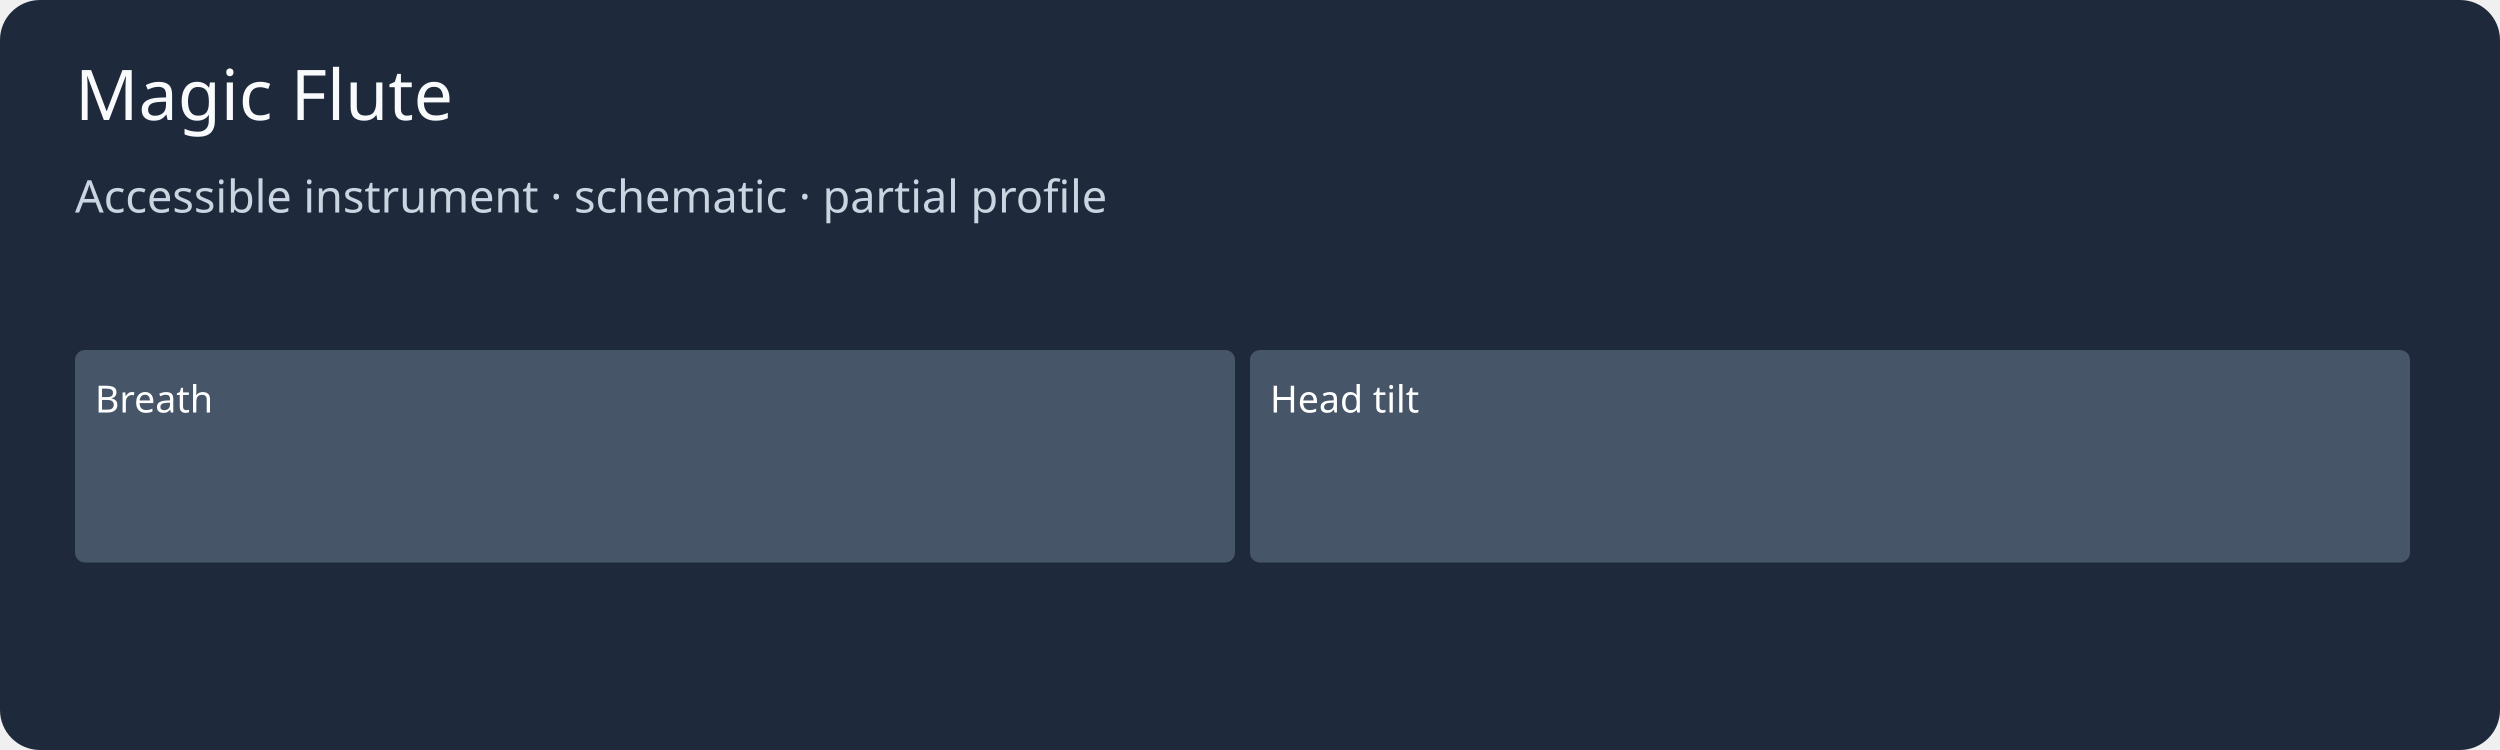
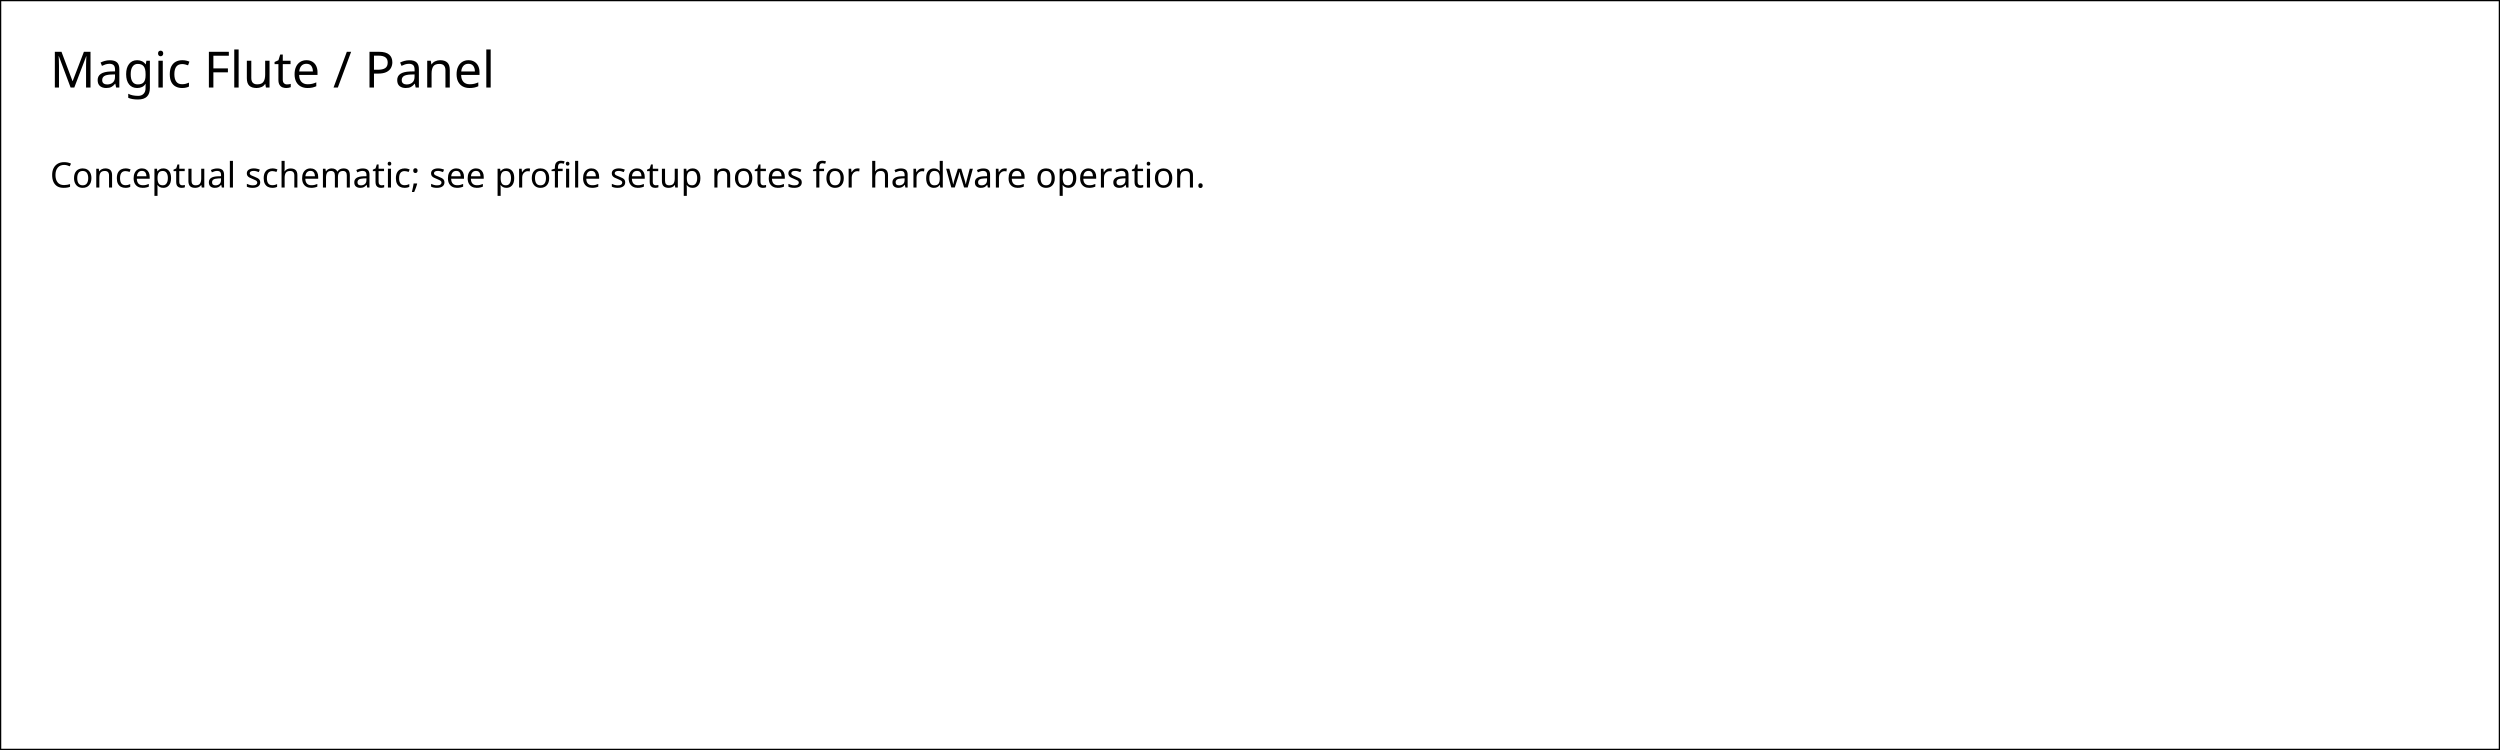
- <svg xmlns="http://www.w3.org/2000/svg" viewBox="0 0 1000 300" role="img" aria-labelledby="title">
-   <rect width="1000" height="300" rx="16" fill="#1e293b" />
-   <text x="30" y="48" fill="#f8fafc" font-family="sans-serif" font-size="28">Magic Flute</text>
-   <text x="30" y="85" fill="#cbd5e1" font-family="sans-serif" font-size="18">Accessible instrument · schematic · partial profile</text>
-   <rect x="30" y="140" width="464" height="85" rx="4" fill="#475569" />
-   <text x="38" y="165" fill="white" font-size="15" font-family="sans-serif">Breath</text>
-   <rect x="500" y="140" width="464" height="85" rx="4" fill="#475569" />
-   <text x="508" y="165" fill="white" font-size="15" font-family="sans-serif">Head tilt</text>
+ <svg xmlns="http://www.w3.org/2000/svg" viewBox="0 0 1000 300" role="img" aria-labelledby="title description">
+   <rect width="1000" height="300" fill="#fff" stroke="#000" />
+   <text x="20" y="35" font-family="sans-serif" font-size="20" fill="#000">Magic Flute / Panel</text>
+   <text x="20" y="75" font-family="sans-serif" font-size="14" fill="#000">Conceptual schematic; see profile setup notes for hardware operation.</text>
</svg>
